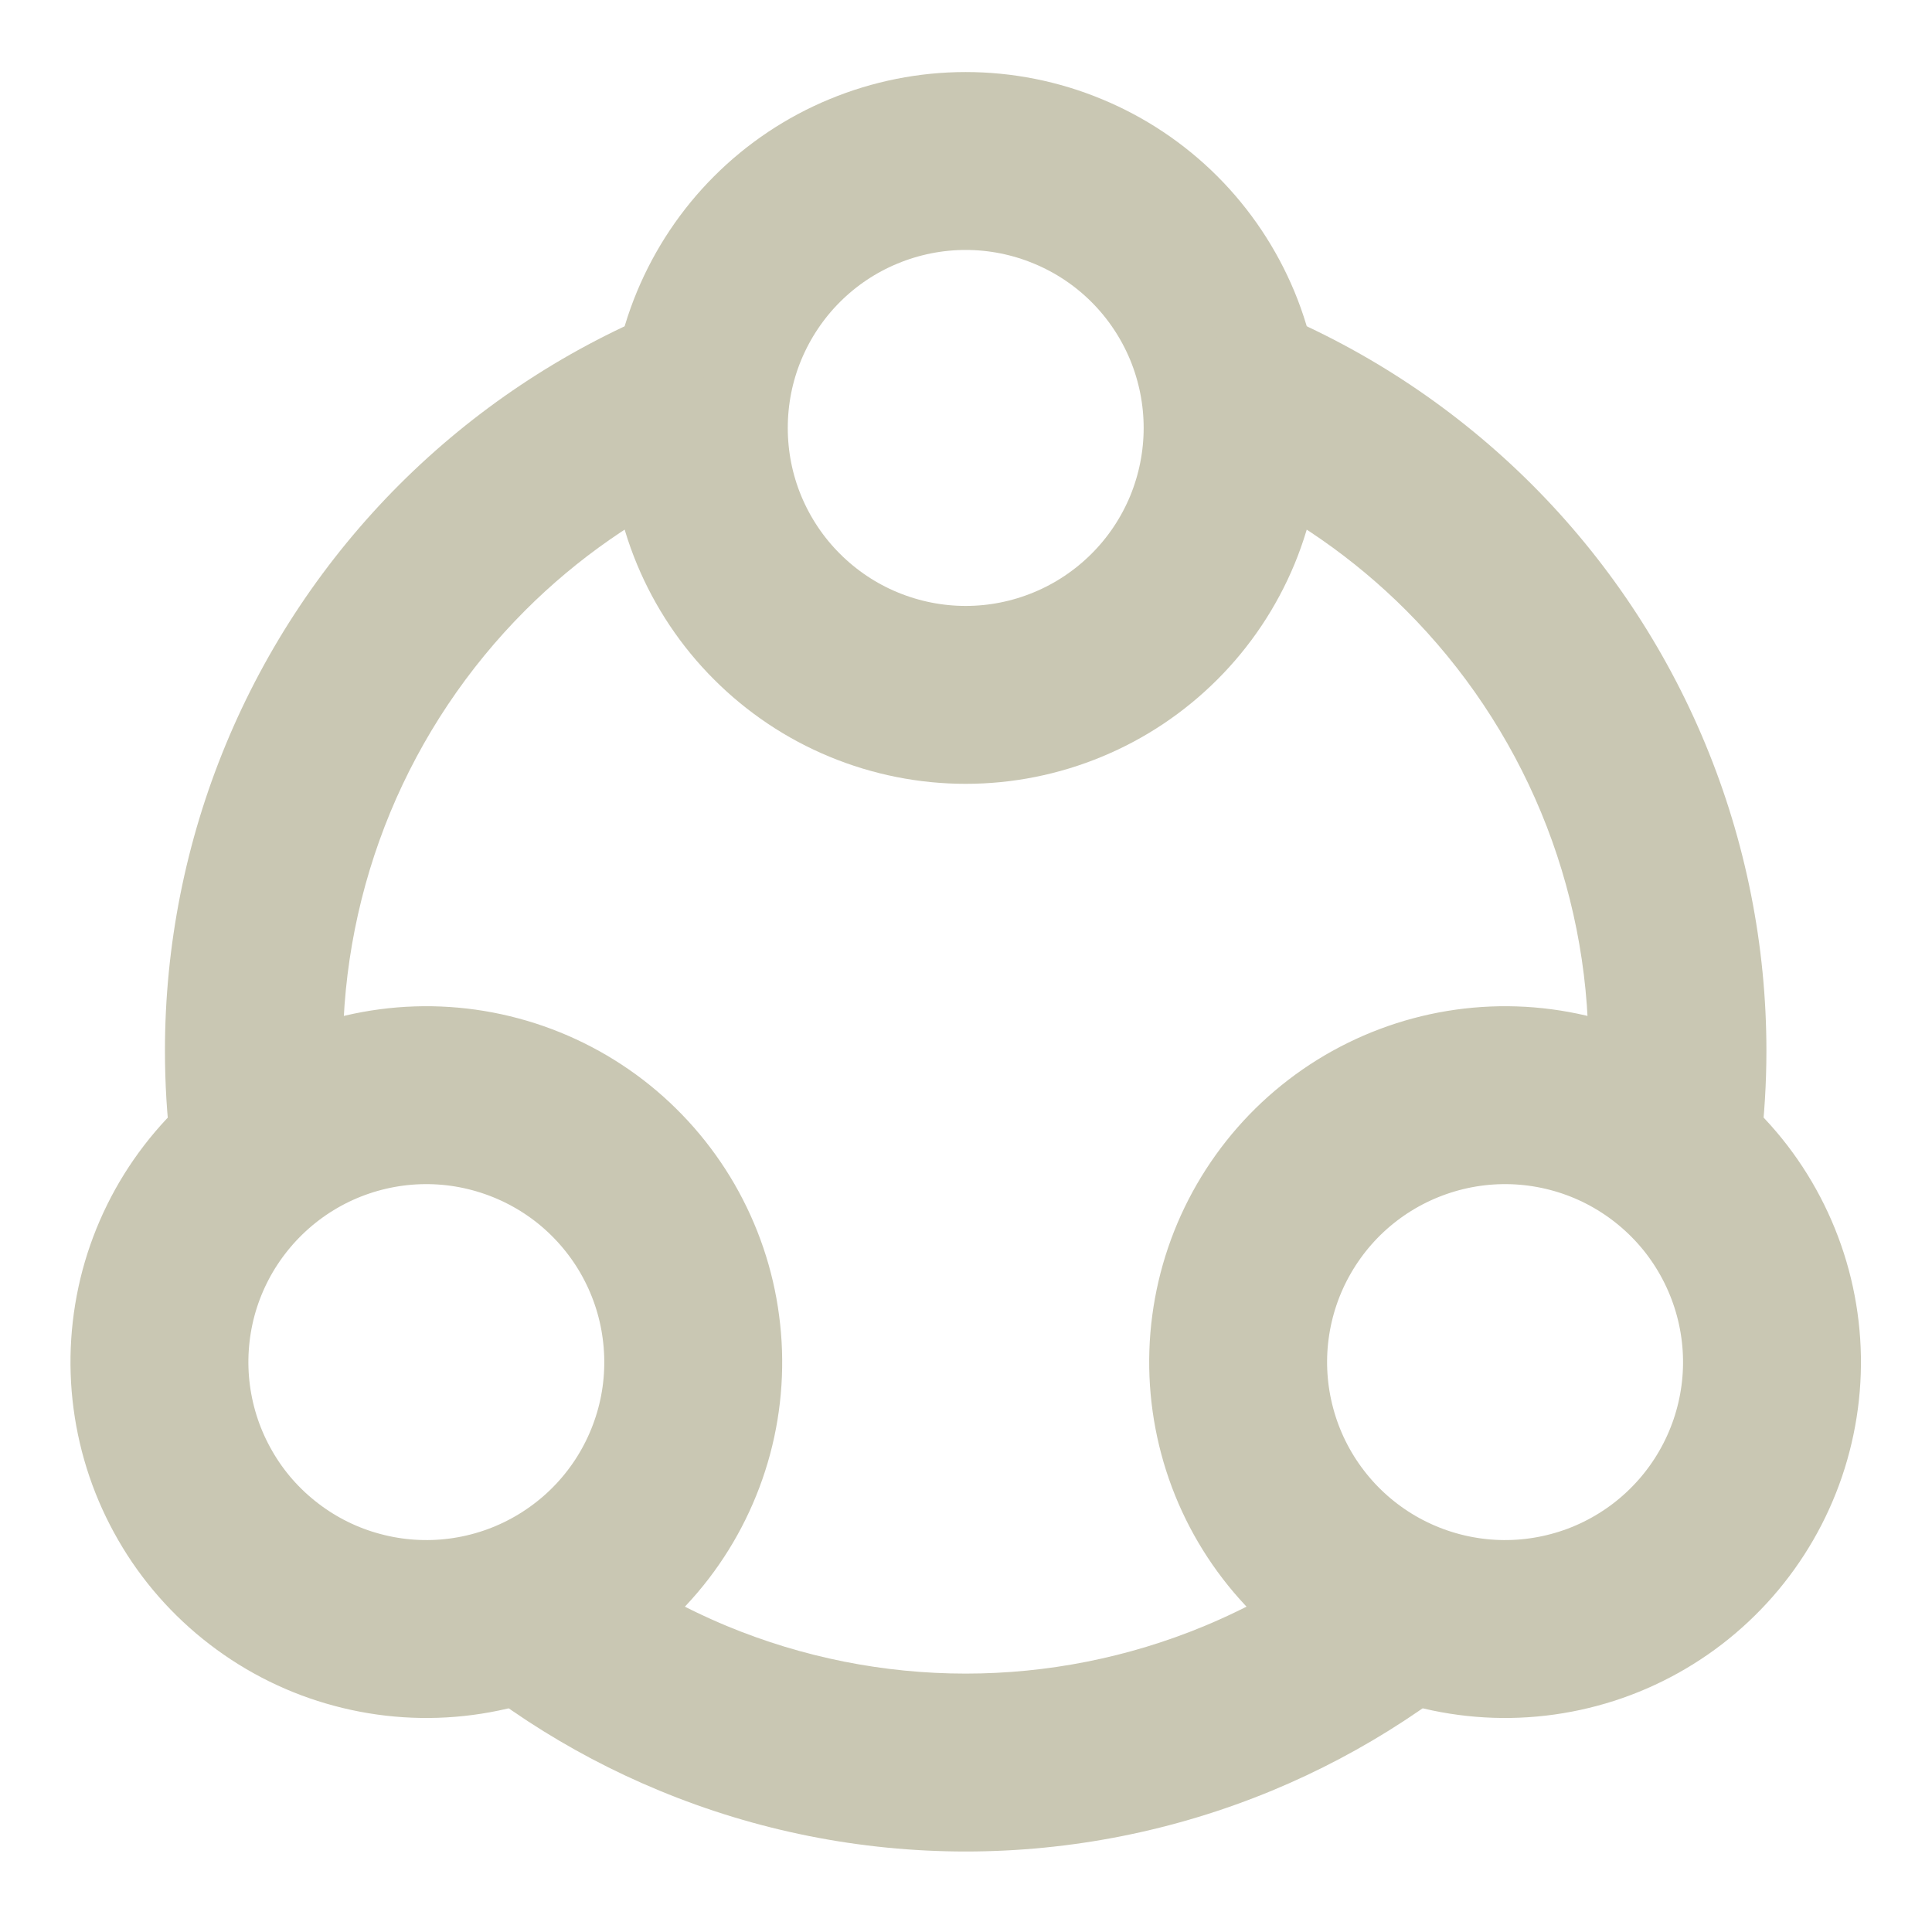
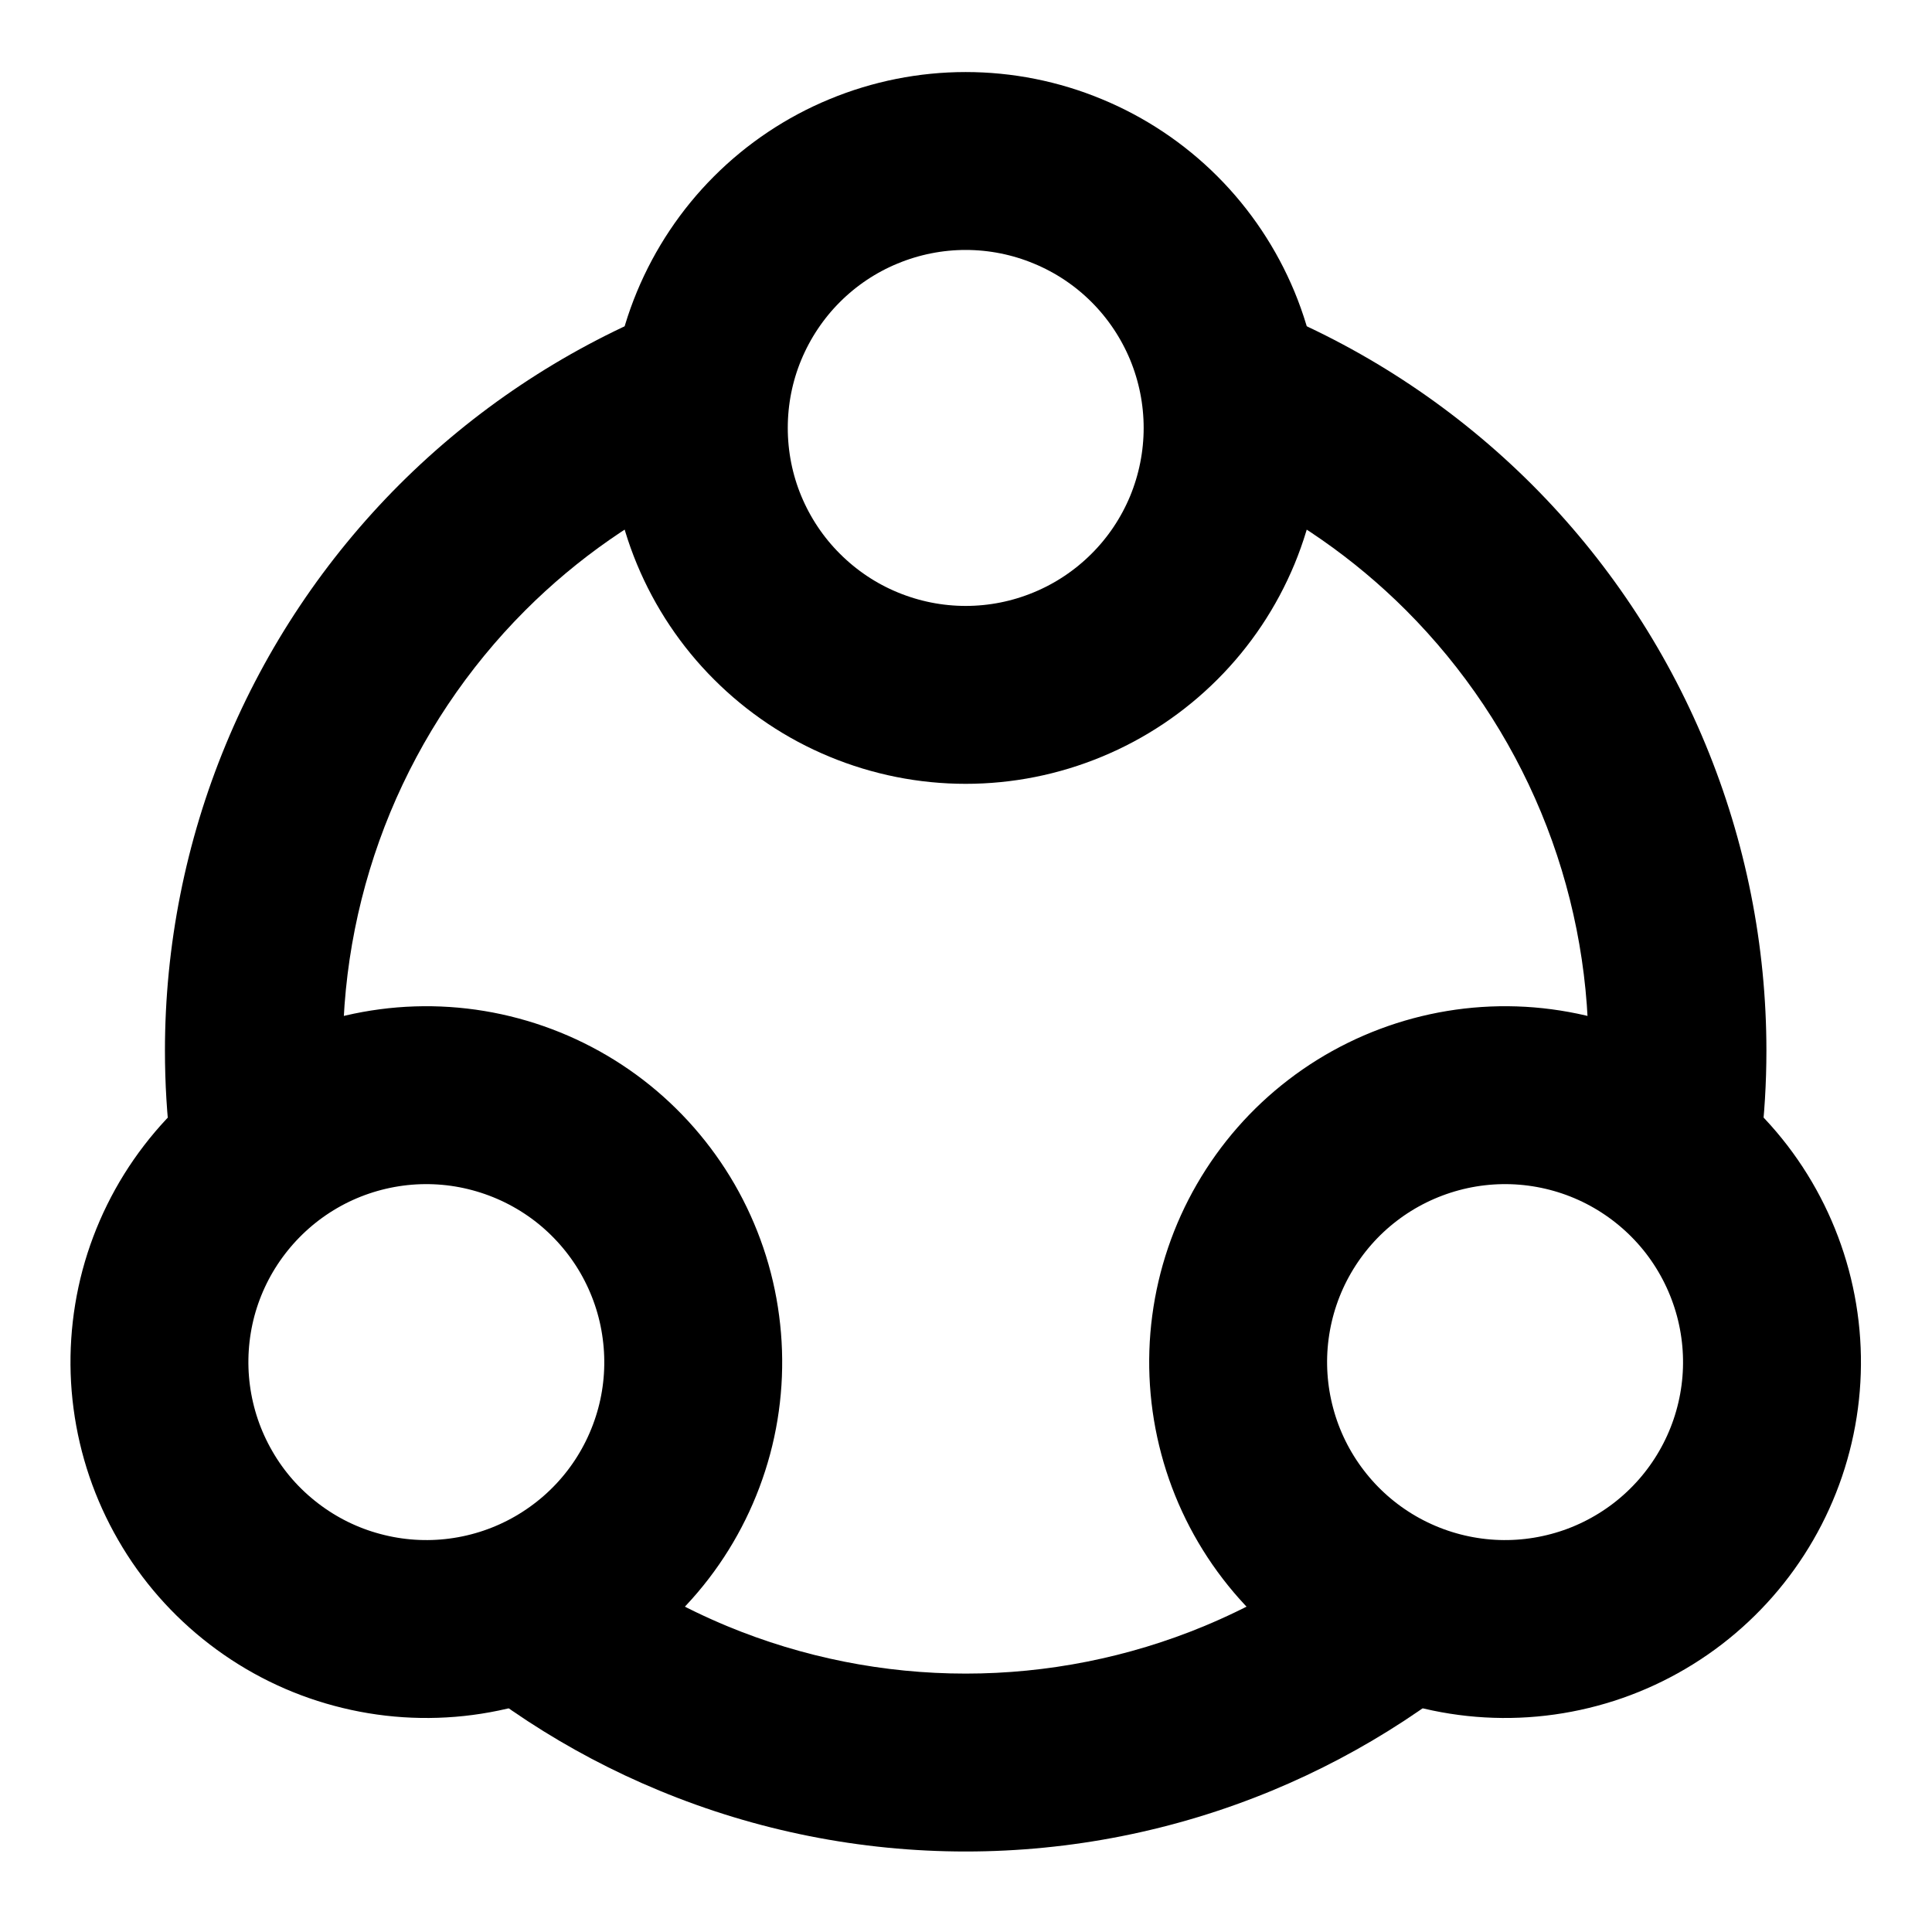
<svg xmlns="http://www.w3.org/2000/svg" width="24" height="24" viewBox="0 0 24 24" fill="none">
-   <path d="M8.681 5.316C8.681 5.751 8.766 6.183 8.933 6.585C9.1 6.987 9.344 7.353 9.652 7.66C9.96 7.968 10.325 8.213 10.727 8.379C11.13 8.546 11.561 8.632 11.996 8.632C12.432 8.632 12.863 8.546 13.265 8.379C13.667 8.213 14.033 7.968 14.341 7.66C14.649 7.353 14.893 6.987 15.06 6.585C15.226 6.183 15.312 5.751 15.312 5.316C15.312 4.88 15.226 4.449 15.06 4.047C14.893 3.645 14.649 3.279 14.341 2.971C14.033 2.663 13.667 2.419 13.265 2.253C12.863 2.086 12.432 2 11.996 2C11.561 2 11.13 2.086 10.727 2.253C10.325 2.419 9.96 2.663 9.652 2.971C9.344 3.279 9.1 3.645 8.933 4.047C8.766 4.449 8.681 4.88 8.681 5.316L8.681 5.316Z" stroke="#C9C7B3" stroke-width="2.21" />
-   <path d="M3.638 14.049C3.261 14.267 2.931 14.557 2.666 14.902C2.4 15.248 2.206 15.642 2.093 16.062C1.981 16.483 1.952 16.922 2.009 17.353C2.066 17.785 2.207 18.201 2.425 18.578C2.642 18.956 2.932 19.286 3.278 19.551C3.623 19.816 4.017 20.011 4.438 20.123C4.858 20.236 5.297 20.265 5.729 20.208C6.161 20.151 6.577 20.01 6.954 19.792C7.331 19.574 7.662 19.285 7.927 18.939C8.192 18.594 8.386 18.199 8.499 17.779C8.612 17.358 8.64 16.919 8.583 16.488C8.527 16.056 8.385 15.64 8.168 15.263C7.95 14.886 7.66 14.555 7.315 14.29C6.969 14.025 6.575 13.831 6.154 13.718C5.734 13.605 5.295 13.576 4.863 13.633C4.432 13.69 4.015 13.831 3.638 14.049L3.638 14.049Z" stroke="#C9C7B3" stroke-width="2.21" />
-   <path d="M20.354 14.049C20.731 14.267 21.062 14.557 21.327 14.902C21.592 15.248 21.786 15.642 21.899 16.062C22.012 16.483 22.041 16.922 21.984 17.353C21.927 17.785 21.786 18.201 21.568 18.578C21.35 18.956 21.06 19.286 20.715 19.551C20.369 19.816 19.975 20.011 19.555 20.123C19.134 20.236 18.695 20.265 18.264 20.208C17.832 20.151 17.416 20.01 17.038 19.792C16.661 19.574 16.331 19.285 16.066 18.939C15.801 18.594 15.606 18.199 15.494 17.779C15.381 17.358 15.352 16.919 15.409 16.488C15.466 16.056 15.607 15.64 15.825 15.263C16.043 14.886 16.332 14.555 16.678 14.29C17.023 14.025 17.418 13.831 17.838 13.718C18.259 13.605 18.698 13.576 19.129 13.633C19.561 13.69 19.977 13.831 20.354 14.049L20.354 14.049Z" stroke="#C9C7B3" stroke-width="2.21" />
-   <path fill-rule="evenodd" clip-rule="evenodd" d="M8.757 6.027C8.706 5.794 8.68 5.556 8.68 5.316C8.68 4.881 8.766 4.45 8.933 4.047C9.012 3.856 9.109 3.673 9.222 3.5C8.872 3.602 8.527 3.723 8.19 3.863C6.983 4.363 5.886 5.096 4.962 6.019C4.039 6.943 3.306 8.039 2.806 9.246C2.306 10.453 2.049 11.747 2.049 13.053C2.049 13.854 2.146 14.651 2.336 15.426C2.429 15.242 2.539 15.067 2.665 14.902C2.93 14.557 3.261 14.267 3.638 14.049C3.845 13.93 4.065 13.833 4.292 13.761C4.27 13.526 4.259 13.29 4.259 13.053C4.259 12.037 4.46 11.031 4.848 10.092C5.237 9.154 5.807 8.301 6.525 7.582C7.172 6.935 7.928 6.409 8.757 6.027ZM15.235 6.027C16.064 6.409 16.82 6.935 17.467 7.582C18.185 8.301 18.755 9.154 19.144 10.092C19.533 11.031 19.733 12.037 19.733 13.053C19.733 13.29 19.722 13.526 19.7 13.761C19.928 13.833 20.147 13.93 20.354 14.049C20.731 14.267 21.062 14.557 21.327 14.902C21.453 15.067 21.563 15.242 21.656 15.426C21.846 14.651 21.943 13.854 21.943 13.053C21.943 11.747 21.686 10.453 21.186 9.246C20.686 8.039 19.954 6.943 19.03 6.019C18.106 5.096 17.01 4.363 15.803 3.863C15.465 3.723 15.12 3.602 14.77 3.5C14.883 3.673 14.98 3.856 15.059 4.047C15.226 4.45 15.312 4.881 15.312 5.316C15.312 5.556 15.286 5.794 15.235 6.027ZM18.882 20.231C18.676 20.243 18.469 20.235 18.264 20.208C17.832 20.151 17.416 20.01 17.038 19.792C16.831 19.673 16.638 19.531 16.462 19.371C15.994 19.702 15.489 19.98 14.957 20.201C14.018 20.59 13.012 20.79 11.996 20.79C10.98 20.79 9.974 20.59 9.035 20.201C8.503 19.98 7.999 19.702 7.53 19.371C7.354 19.531 7.161 19.673 6.954 19.792C6.577 20.01 6.16 20.151 5.729 20.208C5.523 20.235 5.316 20.243 5.11 20.231C6.002 21.087 7.046 21.77 8.19 22.243C9.396 22.743 10.69 23 11.996 23C13.302 23 14.596 22.743 15.803 22.243C16.946 21.769 17.99 21.087 18.882 20.231Z" fill="#C9C7B3" />
+   <path d="M8.681 5.316C8.681 5.751 8.766 6.183 8.933 6.585C9.1 6.987 9.344 7.353 9.652 7.66C9.96 7.968 10.325 8.213 10.727 8.379C11.13 8.546 11.561 8.632 11.996 8.632C12.432 8.632 12.863 8.546 13.265 8.379C13.667 8.213 14.033 7.968 14.341 7.66C14.649 7.353 14.893 6.987 15.06 6.585C15.226 6.183 15.312 5.751 15.312 5.316C15.312 4.88 15.226 4.449 15.06 4.047C14.893 3.645 14.649 3.279 14.341 2.971C14.033 2.663 13.667 2.419 13.265 2.253C12.863 2.086 12.432 2 11.996 2C11.561 2 11.13 2.086 10.727 2.253C10.325 2.419 9.96 2.663 9.652 2.971C9.344 3.279 9.1 3.645 8.933 4.047C8.766 4.449 8.681 4.88 8.681 5.316L8.681 5.316Z" stroke="currentColor" stroke-width="2.21" />
+   <path d="M3.638 14.049C3.261 14.267 2.931 14.557 2.666 14.902C2.4 15.248 2.206 15.642 2.093 16.062C1.981 16.483 1.952 16.922 2.009 17.353C2.066 17.785 2.207 18.201 2.425 18.578C2.642 18.956 2.932 19.286 3.278 19.551C3.623 19.816 4.017 20.011 4.438 20.123C4.858 20.236 5.297 20.265 5.729 20.208C6.161 20.151 6.577 20.01 6.954 19.792C7.331 19.574 7.662 19.285 7.927 18.939C8.192 18.594 8.386 18.199 8.499 17.779C8.612 17.358 8.64 16.919 8.583 16.488C8.527 16.056 8.385 15.64 8.168 15.263C7.95 14.886 7.66 14.555 7.315 14.29C6.969 14.025 6.575 13.831 6.154 13.718C5.734 13.605 5.295 13.576 4.863 13.633C4.432 13.69 4.015 13.831 3.638 14.049L3.638 14.049Z" stroke="currentColor" stroke-width="2.21" />
+   <path d="M20.354 14.049C20.731 14.267 21.062 14.557 21.327 14.902C21.592 15.248 21.786 15.642 21.899 16.062C22.012 16.483 22.041 16.922 21.984 17.353C21.927 17.785 21.786 18.201 21.568 18.578C21.35 18.956 21.06 19.286 20.715 19.551C20.369 19.816 19.975 20.011 19.555 20.123C19.134 20.236 18.695 20.265 18.264 20.208C17.832 20.151 17.416 20.01 17.038 19.792C16.661 19.574 16.331 19.285 16.066 18.939C15.801 18.594 15.606 18.199 15.494 17.779C15.381 17.358 15.352 16.919 15.409 16.488C15.466 16.056 15.607 15.64 15.825 15.263C16.043 14.886 16.332 14.555 16.678 14.29C17.023 14.025 17.418 13.831 17.838 13.718C18.259 13.605 18.698 13.576 19.129 13.633C19.561 13.69 19.977 13.831 20.354 14.049L20.354 14.049Z" stroke="currentColor" stroke-width="2.21" />
+   <path fill-rule="evenodd" clip-rule="evenodd" d="M8.757 6.027C8.706 5.794 8.68 5.556 8.68 5.316C8.68 4.881 8.766 4.45 8.933 4.047C9.012 3.856 9.109 3.673 9.222 3.5C8.872 3.602 8.527 3.723 8.19 3.863C6.983 4.363 5.886 5.096 4.962 6.019C4.039 6.943 3.306 8.039 2.806 9.246C2.306 10.453 2.049 11.747 2.049 13.053C2.049 13.854 2.146 14.651 2.336 15.426C2.429 15.242 2.539 15.067 2.665 14.902C2.93 14.557 3.261 14.267 3.638 14.049C3.845 13.93 4.065 13.833 4.292 13.761C4.27 13.526 4.259 13.29 4.259 13.053C4.259 12.037 4.46 11.031 4.848 10.092C5.237 9.154 5.807 8.301 6.525 7.582C7.172 6.935 7.928 6.409 8.757 6.027ZM15.235 6.027C16.064 6.409 16.82 6.935 17.467 7.582C18.185 8.301 18.755 9.154 19.144 10.092C19.533 11.031 19.733 12.037 19.733 13.053C19.733 13.29 19.722 13.526 19.7 13.761C19.928 13.833 20.147 13.93 20.354 14.049C20.731 14.267 21.062 14.557 21.327 14.902C21.453 15.067 21.563 15.242 21.656 15.426C21.846 14.651 21.943 13.854 21.943 13.053C21.943 11.747 21.686 10.453 21.186 9.246C20.686 8.039 19.954 6.943 19.03 6.019C18.106 5.096 17.01 4.363 15.803 3.863C15.465 3.723 15.12 3.602 14.77 3.5C14.883 3.673 14.98 3.856 15.059 4.047C15.226 4.45 15.312 4.881 15.312 5.316C15.312 5.556 15.286 5.794 15.235 6.027ZM18.882 20.231C18.676 20.243 18.469 20.235 18.264 20.208C17.832 20.151 17.416 20.01 17.038 19.792C16.831 19.673 16.638 19.531 16.462 19.371C15.994 19.702 15.489 19.98 14.957 20.201C14.018 20.59 13.012 20.79 11.996 20.79C10.98 20.79 9.974 20.59 9.035 20.201C8.503 19.98 7.999 19.702 7.53 19.371C7.354 19.531 7.161 19.673 6.954 19.792C6.577 20.01 6.16 20.151 5.729 20.208C5.523 20.235 5.316 20.243 5.11 20.231C6.002 21.087 7.046 21.77 8.19 22.243C9.396 22.743 10.69 23 11.996 23C13.302 23 14.596 22.743 15.803 22.243C16.946 21.769 17.99 21.087 18.882 20.231Z" fill="currentColor" />
</svg>
